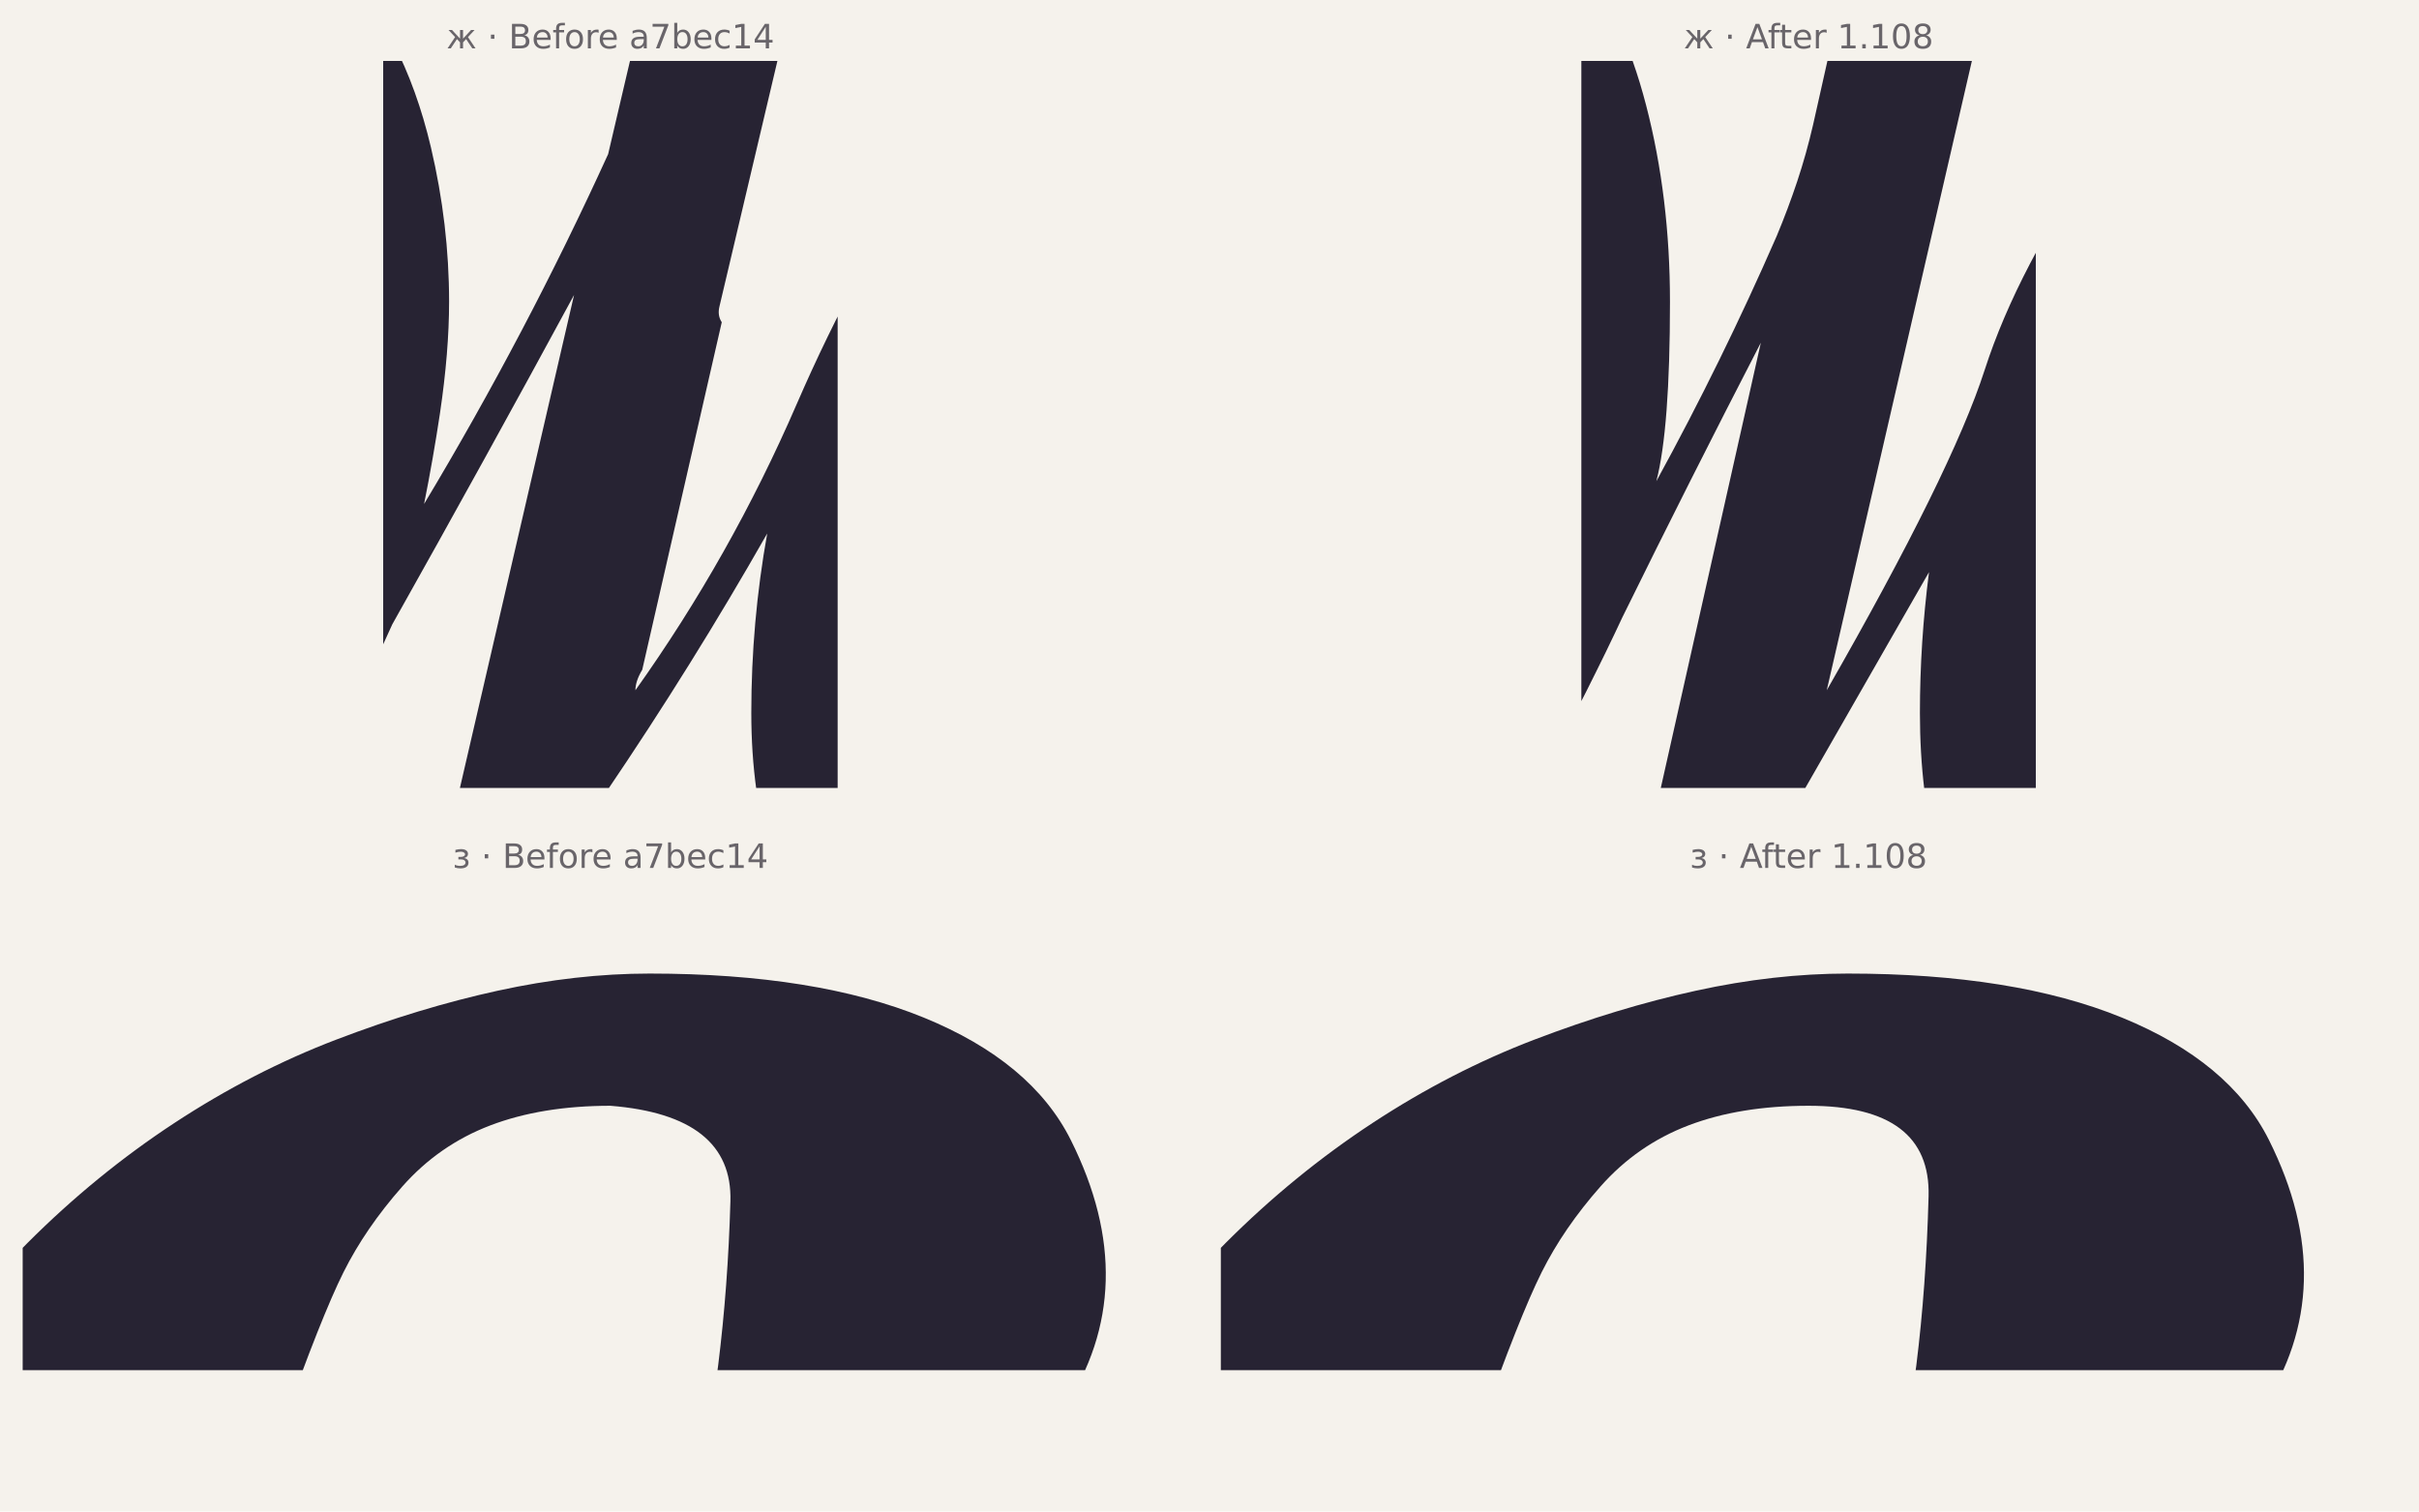
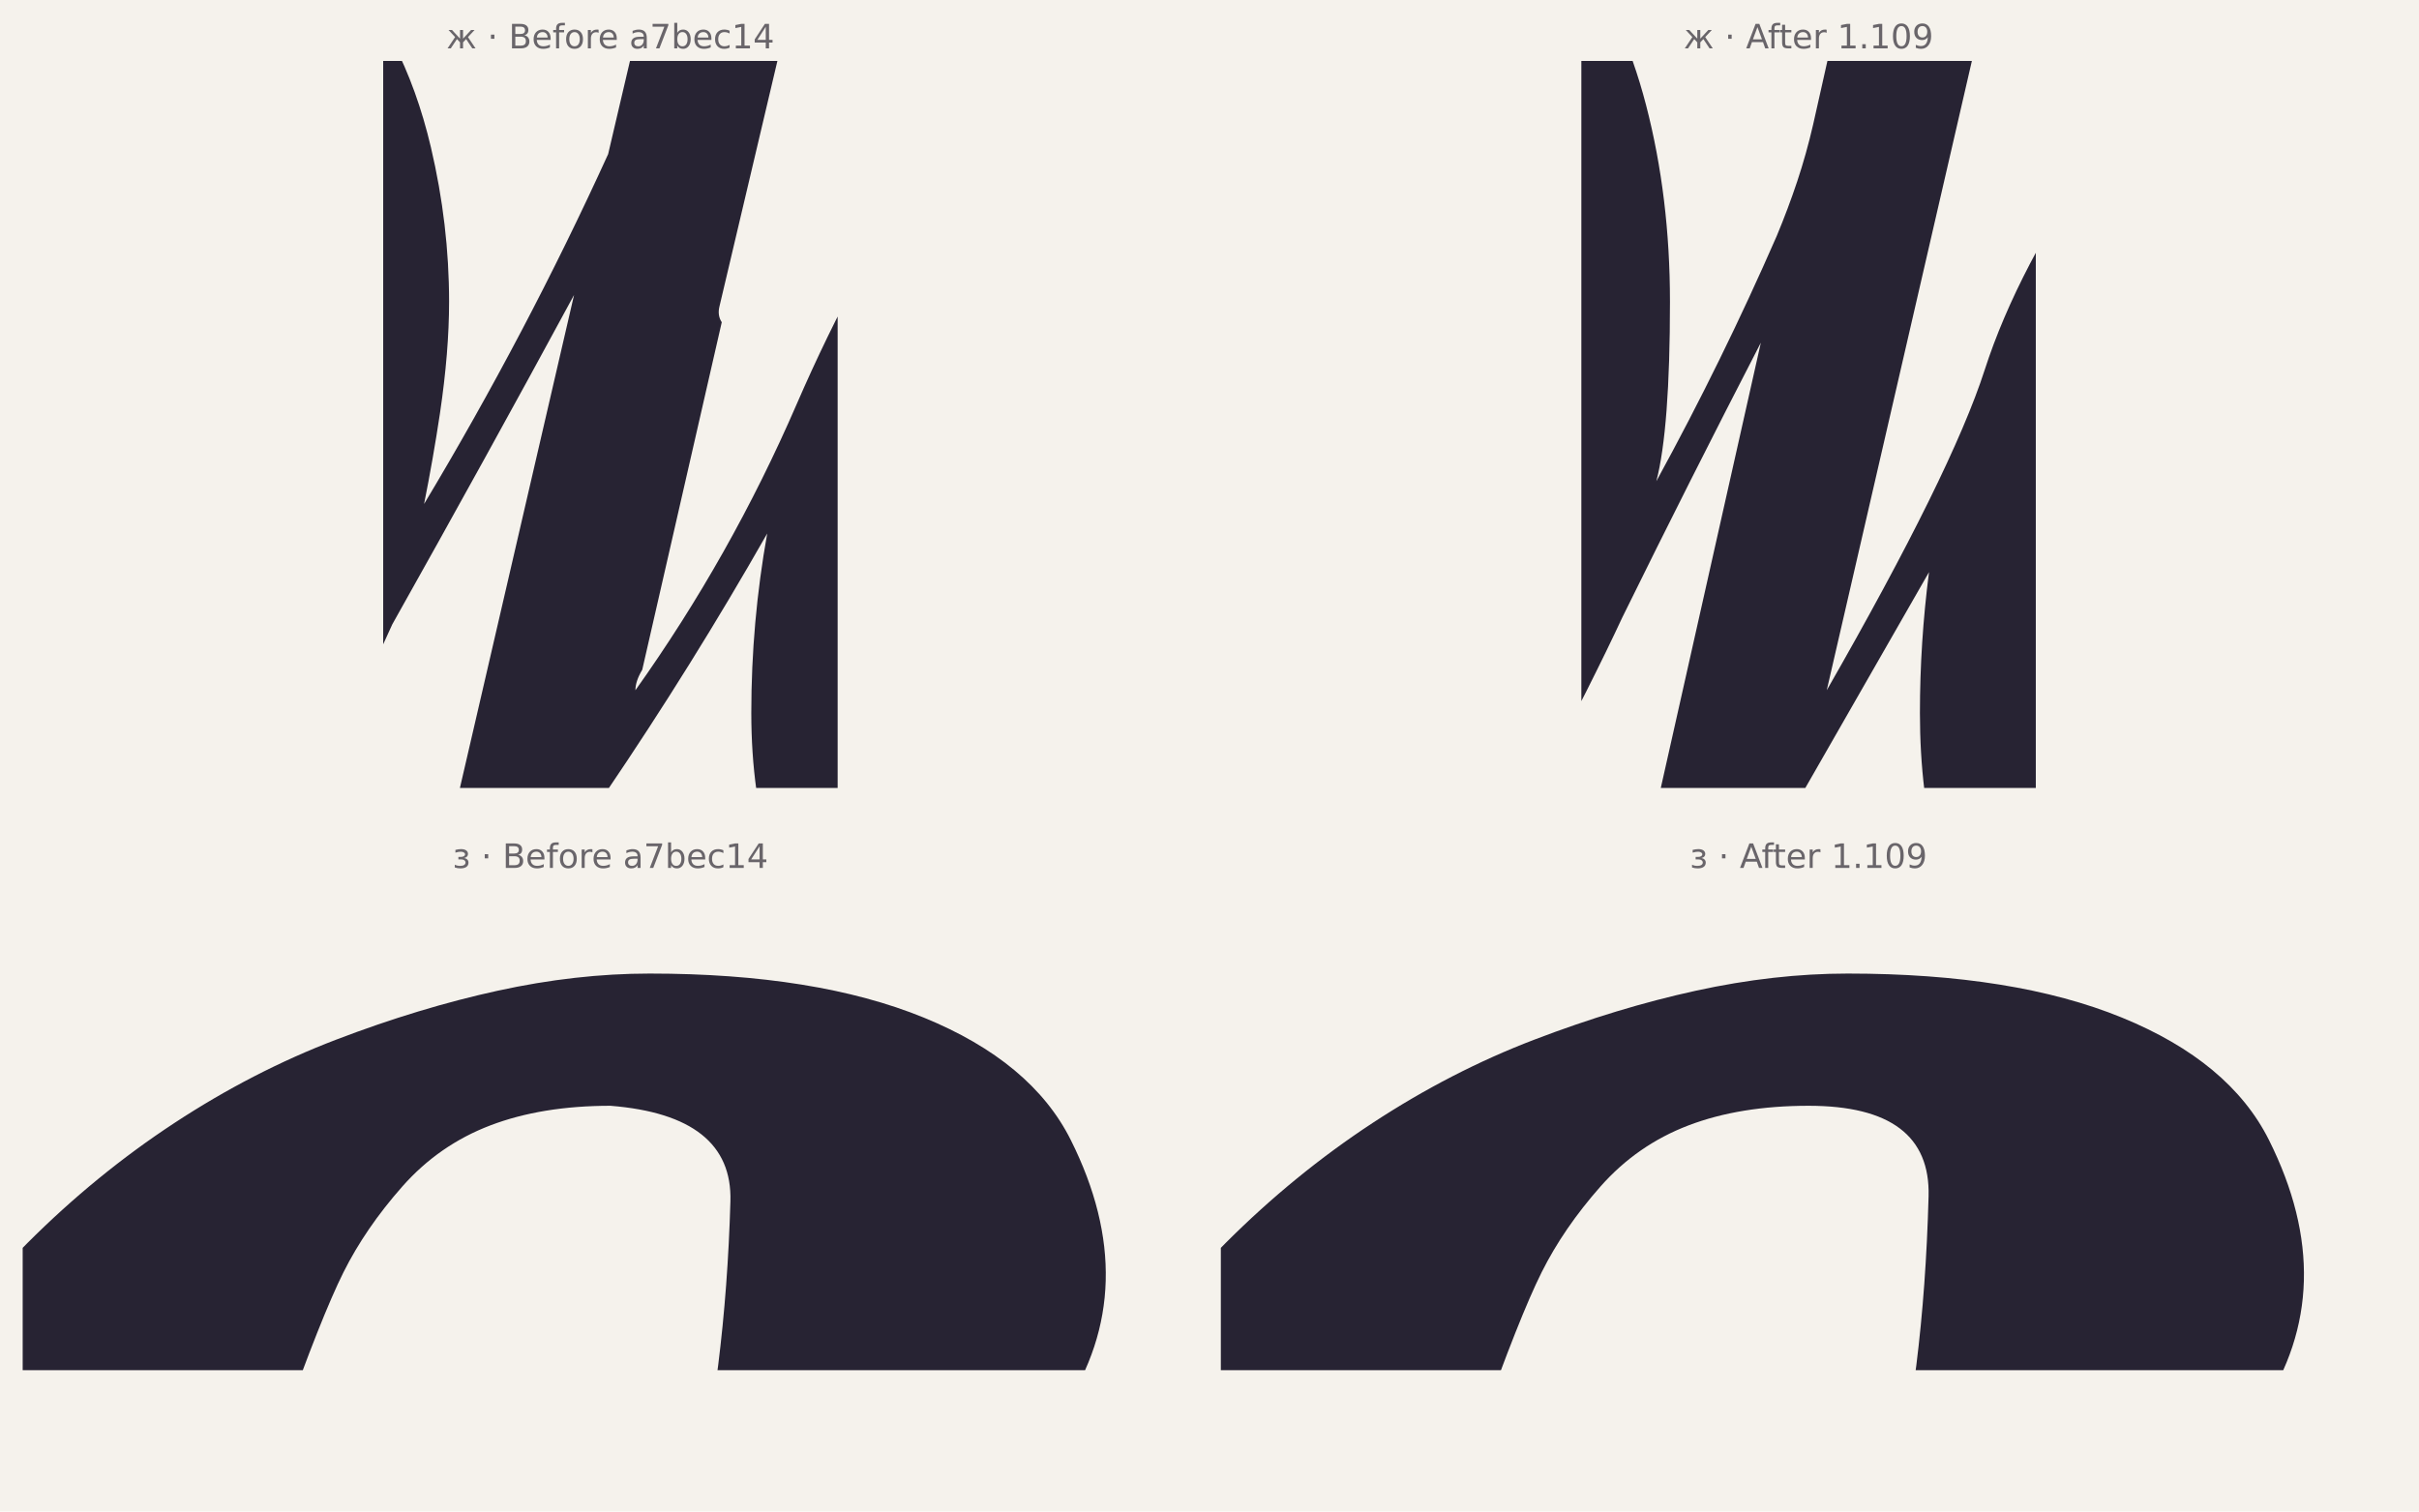
<svg xmlns="http://www.w3.org/2000/svg" xmlns:xlink="http://www.w3.org/1999/xlink" width="1152pt" height="720pt" viewBox="0 0 1152 720" version="1.1">
  <defs>
    <style type="text/css">*{stroke-linejoin: round; stroke-linecap: butt}</style>
  </defs>
  <g id="figure_1">
    <g id="patch_1">
      <path d="M 0 720  L 1152 720  L 1152 0  L 0 0  z " style="fill: #f5f2ec" />
    </g>
    <g id="axes_1">
      <g id="patch_2">
        <path d="M -51.259 514.924  Q 8.259 514.924 69.401 466.228  Q 130.542 417.531 167.335 339.616  Q 177.074 319.056 186.814 297.413  Q 231.182 218.416 273.386 140.501  L 192.225 491.117  Q 191.142 495.446 193.848 500.315  Q 196.553 505.185 204.128 505.185  L 246.332 505.185  Q 258.236 507.349 261.482 493.281  L 277.714 421.86  Q 283.125 399.135 288.536 377.492  Q 329.657 316.891 365.368 254.127  Q 357.793 296.33 357.793 339.616  Q 357.793 416.449 396.75 465.687  Q 435.708 514.924 495.226 514.924  Q 538.512 514.924 576.928 488.412  Q 615.344 461.899 644.021 415.908  Q 672.698 369.917 682.437 311.481  Q 684.602 298.495 684.061 292.543  Q 683.52 286.591 677.027 286.591  Q 666.205 286.591 661.877 298.495  Q 631.577 381.82 598.03 420.236  Q 564.483 458.653 522.28 458.653  Q 433.543 458.653 433.543 322.302  Q 433.543 259.537 449.235 198.396  Q 464.926 137.255 491.438 86.935  Q 517.951 36.615 549.333 6.856  Q 580.716 -22.903 611.016 -22.903  Q 632.659 -22.903 644.021 -7.753  Q 655.384 7.397 658.63 57.176  L 664.041 134.008  Q 665.123 150.241 678.109 150.241  Q 688.93 150.241 692.177 135.09  L 721.395 -6.671  Q 723.559 -17.492 722.477 -19.116  Q 721.395 -20.739 715.984 -25.067  Q 680.273 -53.203 628.33 -53.203  Q 579.633 -53.203 531.478 -19.657  Q 483.322 13.89 445.447 70.703  Q 407.572 127.515 379.436 192.444  Q 348.054 264.948 302.604 328.795  Q 302.604 324.466 305.85 319.056  L 343.725 153.487  Q 341.561 150.241 342.643 145.912  L 388.093 -46.71  L 317.754 -46.71  L 289.618 73.408  Q 250.661 158.898 201.964 240.059  Q 206.292 218.416 209.539 196.773  Q 213.868 167.555 213.868 143.748  Q 213.868 106.955 205.21 70.162  Q 192.225 14.972 159.219 -19.116  Q 126.214 -53.203 77.517 -53.203  Q 25.574 -53.203 -23.123 -25.067  Q -30.698 -20.739 -32.862 -18.033  Q -35.026 -15.328 -37.191 -6.671  L -72.902 135.09  Q -75.066 144.83 -71.819 148.076  Q -69.655 150.241 -65.327 150.241  Q -53.423 150.241 -44.766 134.008  L -3.644 57.176  Q 22.327 8.479 40.724 -7.212  Q 59.12 -22.903 80.763 -22.903  Q 111.063 -22.903 128.919 6.856  Q 146.774 36.615 150.021 86.935  Q 153.267 137.255 140.823 198.396  Q 128.378 259.537 99.16 322.302  Q 36.395 458.653 -52.341 458.653  Q -93.462 458.653 -110.777 419.695  Q -122.68 392.642 -122.68 350.438  Q -122.68 324.466 -118.352 298.495  Q -117.27 292.002 -119.434 289.838  Q -121.598 287.673 -128.091 287.673  Q -134.584 287.673 -137.289 292.002  Q -139.995 296.33 -144.323 311.481  Q -156.227 352.602 -156.227 387.231  Q -156.227 403.463 -154.063 416.449  Q -146.488 461.899 -120.516 488.412  Q -94.545 514.924 -51.259 514.924  z " clip-path="url(#p3e434661b8)" style="fill: #272333" />
      </g>
      <g id="text_1">
        <g style="fill: #69656a" transform="translate(212.5925 23.04) scale(0.16 -0.16)">
          <defs>
            <path id="DejaVuSans-3ca" d="M 2597 3500  L 3169 3500  L 3169 1856  L 4697 3500  L 5366 3500  L 4109 2153  L 5547 0  L 4931 0  L 3753 1769  L 3169 1141  L 3169 0  L 2597 0  L 2597 1141  L 2013 1769  L 834 0  L 219 0  L 1656 2153  L 400 3500  L 1069 3500  L 2597 1856  L 2597 3500  z " transform="scale(0.015625)" />
            <path id="DejaVuSans-3" transform="scale(0.015625)" />
            <path id="DejaVuSans-79" d="M 684 2619  L 1344 2619  L 1344 1825  L 684 1825  L 684 2619  z " transform="scale(0.015625)" />
            <path id="DejaVuSans-25" d="M 1259 2228  L 1259 519  L 2272 519  Q 2781 519 3026 730  Q 3272 941 3272 1375  Q 3272 1813 3026 2020  Q 2781 2228 2272 2228  L 1259 2228  z M 1259 4147  L 1259 2741  L 2194 2741  Q 2656 2741 2882 2914  Q 3109 3088 3109 3444  Q 3109 3797 2882 3972  Q 2656 4147 2194 4147  L 1259 4147  z M 628 4666  L 2241 4666  Q 2963 4666 3353 4366  Q 3744 4066 3744 3513  Q 3744 3084 3544 2831  Q 3344 2578 2956 2516  Q 3422 2416 3680 2098  Q 3938 1781 3938 1306  Q 3938 681 3513 340  Q 3088 0 2303 0  L 628 0  L 628 4666  z " transform="scale(0.015625)" />
            <path id="DejaVuSans-48" d="M 3597 1894  L 3597 1613  L 953 1613  Q 991 1019 1311 708  Q 1631 397 2203 397  Q 2534 397 2845 478  Q 3156 559 3463 722  L 3463 178  Q 3153 47 2828 -22  Q 2503 -91 2169 -91  Q 1331 -91 842 396  Q 353 884 353 1716  Q 353 2575 817 3079  Q 1281 3584 2069 3584  Q 2775 3584 3186 3129  Q 3597 2675 3597 1894  z M 3022 2063  Q 3016 2534 2758 2815  Q 2500 3097 2075 3097  Q 1594 3097 1305 2825  Q 1016 2553 972 2059  L 3022 2063  z " transform="scale(0.015625)" />
            <path id="DejaVuSans-49" d="M 2375 4863  L 2375 4384  L 1825 4384  Q 1516 4384 1395 4259  Q 1275 4134 1275 3809  L 1275 3500  L 2222 3500  L 2222 3053  L 1275 3053  L 1275 0  L 697 0  L 697 3053  L 147 3053  L 147 3500  L 697 3500  L 697 3744  Q 697 4328 969 4595  Q 1241 4863 1831 4863  L 2375 4863  z " transform="scale(0.015625)" />
            <path id="DejaVuSans-52" d="M 1959 3097  Q 1497 3097 1228 2736  Q 959 2375 959 1747  Q 959 1119 1226 758  Q 1494 397 1959 397  Q 2419 397 2687 759  Q 2956 1122 2956 1747  Q 2956 2369 2687 2733  Q 2419 3097 1959 3097  z M 1959 3584  Q 2709 3584 3137 3096  Q 3566 2609 3566 1747  Q 3566 888 3137 398  Q 2709 -91 1959 -91  Q 1206 -91 779 398  Q 353 888 353 1747  Q 353 2609 779 3096  Q 1206 3584 1959 3584  z " transform="scale(0.015625)" />
            <path id="DejaVuSans-55" d="M 2631 2963  Q 2534 3019 2420 3045  Q 2306 3072 2169 3072  Q 1681 3072 1420 2755  Q 1159 2438 1159 1844  L 1159 0  L 581 0  L 581 3500  L 1159 3500  L 1159 2956  Q 1341 3275 1631 3429  Q 1922 3584 2338 3584  Q 2397 3584 2469 3576  Q 2541 3569 2628 3553  L 2631 2963  z " transform="scale(0.015625)" />
            <path id="DejaVuSans-44" d="M 2194 1759  Q 1497 1759 1228 1600  Q 959 1441 959 1056  Q 959 750 1161 570  Q 1363 391 1709 391  Q 2188 391 2477 730  Q 2766 1069 2766 1631  L 2766 1759  L 2194 1759  z M 3341 1997  L 3341 0  L 2766 0  L 2766 531  Q 2569 213 2275 61  Q 1981 -91 1556 -91  Q 1019 -91 701 211  Q 384 513 384 1019  Q 384 1609 779 1909  Q 1175 2209 1959 2209  L 2766 2209  L 2766 2266  Q 2766 2663 2505 2880  Q 2244 3097 1772 3097  Q 1472 3097 1187 3025  Q 903 2953 641 2809  L 641 3341  Q 956 3463 1253 3523  Q 1550 3584 1831 3584  Q 2591 3584 2966 3190  Q 3341 2797 3341 1997  z " transform="scale(0.015625)" />
            <path id="DejaVuSans-1a" d="M 525 4666  L 3525 4666  L 3525 4397  L 1831 0  L 1172 0  L 2766 4134  L 525 4134  L 525 4666  z " transform="scale(0.015625)" />
            <path id="DejaVuSans-45" d="M 3116 1747  Q 3116 2381 2855 2742  Q 2594 3103 2138 3103  Q 1681 3103 1420 2742  Q 1159 2381 1159 1747  Q 1159 1113 1420 752  Q 1681 391 2138 391  Q 2594 391 2855 752  Q 3116 1113 3116 1747  z M 1159 2969  Q 1341 3281 1617 3432  Q 1894 3584 2278 3584  Q 2916 3584 3314 3078  Q 3713 2572 3713 1747  Q 3713 922 3314 415  Q 2916 -91 2278 -91  Q 1894 -91 1617 61  Q 1341 213 1159 525  L 1159 0  L 581 0  L 581 4863  L 1159 4863  L 1159 2969  z " transform="scale(0.015625)" />
            <path id="DejaVuSans-46" d="M 3122 3366  L 3122 2828  Q 2878 2963 2633 3030  Q 2388 3097 2138 3097  Q 1578 3097 1268 2742  Q 959 2388 959 1747  Q 959 1106 1268 751  Q 1578 397 2138 397  Q 2388 397 2633 464  Q 2878 531 3122 666  L 3122 134  Q 2881 22 2623 -34  Q 2366 -91 2075 -91  Q 1284 -91 818 406  Q 353 903 353 1747  Q 353 2603 823 3093  Q 1294 3584 2113 3584  Q 2378 3584 2631 3529  Q 2884 3475 3122 3366  z " transform="scale(0.015625)" />
            <path id="DejaVuSans-14" d="M 794 531  L 1825 531  L 1825 4091  L 703 3866  L 703 4441  L 1819 4666  L 2450 4666  L 2450 531  L 3481 531  L 3481 0  L 794 0  L 794 531  z " transform="scale(0.015625)" />
            <path id="DejaVuSans-17" d="M 2419 4116  L 825 1625  L 2419 1625  L 2419 4116  z M 2253 4666  L 3047 4666  L 3047 1625  L 3713 1625  L 3713 1100  L 3047 1100  L 3047 0  L 2419 0  L 2419 1100  L 313 1100  L 313 1709  L 2253 4666  z " transform="scale(0.015625)" />
          </defs>
          <use xlink:href="#DejaVuSans-3ca" />
          <use xlink:href="#DejaVuSans-3" transform="translate(90.09375 0)" />
          <use xlink:href="#DejaVuSans-79" transform="translate(121.875 0)" />
          <use xlink:href="#DejaVuSans-3" transform="translate(153.6562 0)" />
          <use xlink:href="#DejaVuSans-25" transform="translate(185.4375 0)" />
          <use xlink:href="#DejaVuSans-48" transform="translate(254.0469 0)" />
          <use xlink:href="#DejaVuSans-49" transform="translate(315.5781 0)" />
          <use xlink:href="#DejaVuSans-52" transform="translate(350.7812 0)" />
          <use xlink:href="#DejaVuSans-55" transform="translate(411.9688 0)" />
          <use xlink:href="#DejaVuSans-48" transform="translate(450.875 0)" />
          <use xlink:href="#DejaVuSans-3" transform="translate(512.4062 0)" />
          <use xlink:href="#DejaVuSans-44" transform="translate(544.1875 0)" />
          <use xlink:href="#DejaVuSans-1a" transform="translate(605.4688 0)" />
          <use xlink:href="#DejaVuSans-45" transform="translate(669.0938 0)" />
          <use xlink:href="#DejaVuSans-48" transform="translate(732.5781 0)" />
          <use xlink:href="#DejaVuSans-46" transform="translate(794.1094 0)" />
          <use xlink:href="#DejaVuSans-14" transform="translate(849.0938 0)" />
          <use xlink:href="#DejaVuSans-17" transform="translate(912.7188 0)" />
        </g>
      </g>
    </g>
    <g id="axes_2">
      <g id="patch_3">
        <path d="M 761.742 505.185  L 828.836 504.103  L 859.136 376.409  L 918.654 272.523  Q 914.325 306.07 914.325 339.616  Q 914.325 416.449 948.413 465.687  Q 982.501 514.924 1009.554 514.924  Q 1043.101 514.924 1081.517 488.412  Q 1119.933 461.899 1146.446 419.695  Q 1172.959 377.492 1181.075 339.075  Q 1189.191 300.659 1188.65 293.625  Q 1188.109 286.591 1181.616 286.591  Q 1170.794 286.591 1166.466 298.495  Q 1136.166 381.82 1102.619 420.236  Q 1069.072 458.653 1031.197 458.653  Q 987.911 458.653 988.993 322.302  Q 988.993 259.537 1005.226 198.396  Q 1021.458 137.255 1047.429 86.935  Q 1073.401 36.615 1095.044 6.856  Q 1116.687 -22.903 1129.673 -22.903  Q 1141.576 -22.903 1150.775 -7.753  Q 1159.973 7.397 1163.219 57.176  L 1168.63 134.008  Q 1169.712 150.241 1182.698 150.241  Q 1193.519 150.241 1196.766 135.09  L 1225.984 -6.671  Q 1228.148 -17.492 1227.066 -18.575  Q 1225.984 -19.657 1203.259 -36.43  Q 1180.534 -53.203 1141.576 -53.203  Q 1119.933 -53.203 1079.894 -19.657  Q 1039.854 13.89 1000.356 70.703  Q 960.858 127.515 945.166 176.212  Q 929.475 224.909 869.957 328.795  L 956.529 -46.71  L 887.272 -46.71  L 863.464 59.34  Q 860.218 73.408 855.889 86.394  Q 851.561 99.38 846.15 112.365  Q 820.178 171.883 788.796 229.237  Q 795.289 204.348 795.289 143.748  Q 795.289 93.969 783.926 50.142  Q 772.564 6.315 749.839 -23.444  Q 727.114 -53.203 705.471 -53.203  Q 668.678 -53.203 637.836 -37.512  Q 606.995 -21.821 604.29 -18.575  Q 601.585 -15.328 599.42 -6.671  L 563.709 135.09  Q 560.463 150.241 571.284 150.241  Q 583.188 150.241 591.845 134.008  L 632.967 57.176  Q 658.938 8.479 675.171 -7.212  Q 691.403 -22.903 703.306 -22.903  Q 716.292 -22.903 724.408 6.856  Q 732.524 36.615 735.23 86.935  Q 737.935 137.255 722.785 209.759  Q 707.635 282.263 661.103 370.458  Q 614.57 458.653 579.942 458.653  Q 550.724 458.653 532.868 432.681  Q 515.013 406.71 515.013 350.438  Q 515.013 322.302 517.177 307.152  Q 519.341 292.002 517.177 289.838  Q 515.013 287.673 508.52 287.673  Q 502.027 287.673 499.863 292.002  Q 497.698 296.33 489.041 325.007  Q 480.384 353.684 480.384 387.231  Q 480.384 404.545 486.336 434.304  Q 492.288 464.063 517.177 489.494  Q 542.066 514.924 574.531 514.924  Q 602.667 514.924 654.069 470.015  Q 705.471 425.106 731.983 374.786  Q 758.496 324.466 772.564 294.166  Q 805.028 228.155 838.575 163.226  z " clip-path="url(#pc67c81cf13)" style="fill: #272333" />
      </g>
      <g id="text_2">
        <g style="fill: #69656a" transform="translate(801.8088 23.04) scale(0.16 -0.16)">
          <defs>
            <path id="DejaVuSans-24" d="M 2188 4044  L 1331 1722  L 3047 1722  L 2188 4044  z M 1831 4666  L 2547 4666  L 4325 0  L 3669 0  L 3244 1197  L 1141 1197  L 716 0  L 50 0  L 1831 4666  z " transform="scale(0.015625)" />
            <path id="DejaVuSans-57" d="M 1172 4494  L 1172 3500  L 2356 3500  L 2356 3053  L 1172 3053  L 1172 1153  Q 1172 725 1289 603  Q 1406 481 1766 481  L 2356 481  L 2356 0  L 1766 0  Q 1100 0 847 248  Q 594 497 594 1153  L 594 3053  L 172 3053  L 172 3500  L 594 3500  L 594 4494  L 1172 4494  z " transform="scale(0.015625)" />
            <path id="DejaVuSans-11" d="M 684 794  L 1344 794  L 1344 0  L 684 0  L 684 794  z " transform="scale(0.015625)" />
            <path id="DejaVuSans-13" d="M 2034 4250  Q 1547 4250 1301 3770  Q 1056 3291 1056 2328  Q 1056 1369 1301 889  Q 1547 409 2034 409  Q 2525 409 2770 889  Q 3016 1369 3016 2328  Q 3016 3291 2770 3770  Q 2525 4250 2034 4250  z M 2034 4750  Q 2819 4750 3233 4129  Q 3647 3509 3647 2328  Q 3647 1150 3233 529  Q 2819 -91 2034 -91  Q 1250 -91 836 529  Q 422 1150 422 2328  Q 422 3509 836 4129  Q 1250 4750 2034 4750  z " transform="scale(0.015625)" />
-             <path id="DejaVuSans-1b" d="M 2034 2216  Q 1584 2216 1326 1975  Q 1069 1734 1069 1313  Q 1069 891 1326 650  Q 1584 409 2034 409  Q 2484 409 2743 651  Q 3003 894 3003 1313  Q 3003 1734 2745 1975  Q 2488 2216 2034 2216  z M 1403 2484  Q 997 2584 770 2862  Q 544 3141 544 3541  Q 544 4100 942 4425  Q 1341 4750 2034 4750  Q 2731 4750 3128 4425  Q 3525 4100 3525 3541  Q 3525 3141 3298 2862  Q 3072 2584 2669 2484  Q 3125 2378 3379 2068  Q 3634 1759 3634 1313  Q 3634 634 3220 271  Q 2806 -91 2034 -91  Q 1263 -91 848 271  Q 434 634 434 1313  Q 434 1759 690 2068  Q 947 2378 1403 2484  z M 1172 3481  Q 1172 3119 1398 2916  Q 1625 2713 2034 2713  Q 2441 2713 2670 2916  Q 2900 3119 2900 3481  Q 2900 3844 2670 4047  Q 2441 4250 2034 4250  Q 1625 4250 1398 4047  Q 1172 3844 1172 3481  z " transform="scale(0.015625)" />
+             <path id="DejaVuSans-1c" d="M 703 97  L 703 672  Q 941 559 1184 500  Q 1428 441 1663 441  Q 2288 441 2617 861  Q 2947 1281 2994 2138  Q 2813 1869 2534 1725  Q 2256 1581 1919 1581  Q 1219 1581 811 2004  Q 403 2428 403 3163  Q 403 3881 828 4315  Q 1253 4750 1959 4750  Q 2769 4750 3195 4129  Q 3622 3509 3622 2328  Q 3622 1225 3098 567  Q 2575 -91 1691 -91  Q 1453 -91 1209 -44  Q 966 3 703 97  z M 1959 2075  Q 2384 2075 2632 2365  Q 2881 2656 2881 3163  Q 2881 3666 2632 3958  Q 2384 4250 1959 4250  Q 1534 4250 1286 3958  Q 1038 3666 1038 3163  Q 1038 2656 1286 2365  Q 1534 2075 1959 2075  z " transform="scale(0.015625)" />
          </defs>
          <use xlink:href="#DejaVuSans-3ca" />
          <use xlink:href="#DejaVuSans-3" transform="translate(90.09375 0)" />
          <use xlink:href="#DejaVuSans-79" transform="translate(121.875 0)" />
          <use xlink:href="#DejaVuSans-3" transform="translate(153.6562 0)" />
          <use xlink:href="#DejaVuSans-24" transform="translate(185.4375 0)" />
          <use xlink:href="#DejaVuSans-49" transform="translate(250.2812 0)" />
          <use xlink:href="#DejaVuSans-57" transform="translate(283.7344 0)" />
          <use xlink:href="#DejaVuSans-48" transform="translate(322.9375 0)" />
          <use xlink:href="#DejaVuSans-55" transform="translate(384.4688 0)" />
          <use xlink:href="#DejaVuSans-3" transform="translate(425.5781 0)" />
          <use xlink:href="#DejaVuSans-14" transform="translate(457.3594 0)" />
          <use xlink:href="#DejaVuSans-11" transform="translate(520.9844 0)" />
          <use xlink:href="#DejaVuSans-14" transform="translate(552.7656 0)" />
          <use xlink:href="#DejaVuSans-13" transform="translate(616.3906 0)" />
-           <use xlink:href="#DejaVuSans-1b" transform="translate(680.0156 0)" />
+           <use xlink:href="#DejaVuSans-1c" transform="translate(680.0156 0)" />
        </g>
      </g>
    </g>
    <g id="axes_3">
      <g id="patch_4">
        <path d="M 125.093 948.909  Q 118.095 941.911 125.093 934.914  L 183.405 909.256  Q 342.015 839.281 404.993 784.468  Q 467.97 729.654 506.456 671.341  Q 544.942 613.029 509.955 543.054  Q 491.295 505.734 439.98 484.741  Q 388.665 463.749 309.36 463.749  Q 274.373 463.749 237.053 471.913  Q 199.732 480.076 160.08 495.238  Q 120.427 510.399 83.108 534.89  Q 45.788 559.381 13.133 592.036  Q -19.523 624.691 -42.847 667.843  Q -66.172 710.994 -74.336 750.646  Q -82.5 790.299 -68.505 806.626  Q -54.51 822.954 -24.188 822.954  Q 1.47 822.954 31.793 807.793  Q 62.115 792.631 88.939 762.309  Q 115.763 731.986 134.423 679.505  Q 153.083 627.024 163.579 606.031  Q 174.075 585.039 191.569 565.213  Q 209.062 545.386 233.554 536.056  Q 258.045 526.726 290.7 526.726  Q 349.012 531.391 347.846 572.21  Q 346.68 613.029 342.015 650.349  Q 335.017 706.329 288.368 763.475  Q 241.718 820.621 136.755 885.931  L -42.847 997.891  Q -61.508 1009.554 -70.838 1023.549  Q -75.502 1046.874 -56.843 1046.874  Q -49.845 1046.874 7.301 1024.715  Q 64.448 1002.556 139.088 1002.556  Q 220.725 1002.556 261.544 1050.373  Q 302.363 1098.189 302.363 1189.156  Q 302.363 1268.461 277.871 1351.265  Q 253.38 1434.069 213.727 1494.714  Q 174.075 1555.359 112.264 1592.679  Q 50.453 1629.999 -31.185 1629.999  Q -66.172 1629.999 -85.999 1624.168  Q -105.825 1618.336 -115.155 1607.84  Q -124.485 1597.344 -127.984 1584.515  Q -131.482 1571.686 -134.981 1560.024  Q -138.48 1548.361 -143.145 1537.865  Q -147.81 1527.369 -159.472 1520.371  Q -171.135 1513.374 -194.46 1513.374  Q -229.447 1513.374 -251.606 1527.369  Q -273.765 1541.364 -283.095 1564.689  Q -292.425 1588.014 -277.264 1611.339  Q -262.103 1634.664 -232.946 1652.158  Q -203.79 1669.651 -159.472 1678.981  Q -115.155 1688.311 -56.843 1688.311  Q 13.133 1688.311 84.274 1666.153  Q 155.415 1643.994 220.725 1605.508  Q 286.035 1567.021 339.683 1515.706  Q 393.33 1464.391 441.146 1386.253  Q 488.962 1308.114 488.962 1203.151  Q 488.962 1163.499 478.466 1121.514  Q 467.97 1079.529 432.983 1036.378  Q 397.995 993.226 340.849 967.569  Q 283.702 941.911 209.062 941.911  Q 190.403 941.911 169.41 944.244  Q 148.417 946.576 125.093 948.909  z " clip-path="url(#p2014972fbe)" style="fill: #272333" />
      </g>
      <g id="text_3">
        <g style="fill: #69656a" transform="translate(215.5462 413.4314) scale(0.16 -0.16)">
          <defs>
            <path id="DejaVuSans-3cb" d="M 2206 1888  Q 2594 1813 2809 1584  Q 3025 1356 3025 1019  Q 3025 478 2622 193  Q 2219 -91 1475 -91  Q 1225 -91 961 -47  Q 697 -3 416 84  L 416 619  Q 638 503 903 445  Q 1169 388 1459 388  Q 1931 388 2195 563  Q 2459 738 2459 1019  Q 2459 1294 2225 1461  Q 1991 1628 1563 1628  L 1100 1628  L 1100 2103  L 1584 2103  Q 1947 2103 2158 2242  Q 2369 2381 2369 2600  Q 2369 2800 2151 2944  Q 1934 3088 1563 3088  Q 1341 3088 1089 3047  Q 838 3006 534 2916  L 534 3438  Q 841 3513 1106 3550  Q 1372 3588 1609 3588  Q 2222 3588 2576 3342  Q 2931 3097 2931 2656  Q 2931 2366 2743 2164  Q 2556 1963 2206 1888  z " transform="scale(0.015625)" />
          </defs>
          <use xlink:href="#DejaVuSans-3cb" />
          <use xlink:href="#DejaVuSans-3" transform="translate(53.17188 0)" />
          <use xlink:href="#DejaVuSans-79" transform="translate(84.95312 0)" />
          <use xlink:href="#DejaVuSans-3" transform="translate(116.7344 0)" />
          <use xlink:href="#DejaVuSans-25" transform="translate(148.5156 0)" />
          <use xlink:href="#DejaVuSans-48" transform="translate(217.125 0)" />
          <use xlink:href="#DejaVuSans-49" transform="translate(278.6562 0)" />
          <use xlink:href="#DejaVuSans-52" transform="translate(313.8594 0)" />
          <use xlink:href="#DejaVuSans-55" transform="translate(375.0469 0)" />
          <use xlink:href="#DejaVuSans-48" transform="translate(413.9531 0)" />
          <use xlink:href="#DejaVuSans-3" transform="translate(475.4844 0)" />
          <use xlink:href="#DejaVuSans-44" transform="translate(507.2656 0)" />
          <use xlink:href="#DejaVuSans-1a" transform="translate(568.5469 0)" />
          <use xlink:href="#DejaVuSans-45" transform="translate(632.1719 0)" />
          <use xlink:href="#DejaVuSans-48" transform="translate(695.6562 0)" />
          <use xlink:href="#DejaVuSans-46" transform="translate(757.1875 0)" />
          <use xlink:href="#DejaVuSans-14" transform="translate(812.1719 0)" />
          <use xlink:href="#DejaVuSans-17" transform="translate(875.7969 0)" />
        </g>
      </g>
    </g>
    <g id="axes_4">
      <g id="patch_5">
        <path d="M 695.692 948.909  Q 688.695 941.911 695.692 934.914  L 754.005 909.256  Q 912.615 839.281 975.592 784.468  Q 1038.57 729.654 1077.056 671.341  Q 1115.543 613.029 1080.555 543.054  Q 1061.895 505.734 1010.58 484.741  Q 959.265 463.749 879.96 463.749  Q 844.972 463.749 807.653 471.913  Q 770.332 480.076 730.68 495.238  Q 691.028 510.399 653.707 534.89  Q 616.388 559.381 583.732 592.036  Q 551.077 624.691 527.753 667.843  Q 504.428 710.994 496.264 750.646  Q 488.1 790.299 502.095 806.626  Q 516.09 822.954 546.413 822.954  Q 572.07 822.954 602.393 807.793  Q 632.715 792.631 659.539 762.309  Q 686.362 731.986 705.023 679.505  Q 723.683 627.024 734.179 606.031  Q 744.675 585.039 762.169 565.213  Q 779.663 545.386 804.154 536.056  Q 828.645 526.726 861.3 526.726  Q 919.612 526.726 918.446 569.878  Q 917.28 613.029 912.615 650.349  Q 905.617 706.329 858.967 763.475  Q 812.317 820.621 707.355 885.931  L 527.753 997.891  Q 509.092 1009.554 499.762 1023.549  Q 495.098 1046.874 513.758 1046.874  Q 520.755 1046.874 577.901 1024.715  Q 635.048 1002.556 709.688 1002.556  Q 791.325 1002.556 832.144 1050.373  Q 872.962 1098.189 872.962 1189.156  Q 872.962 1268.461 848.471 1351.265  Q 823.98 1434.069 784.327 1494.714  Q 744.675 1555.359 682.864 1592.679  Q 621.053 1629.999 539.415 1629.999  Q 504.428 1629.999 484.601 1624.168  Q 464.775 1618.336 455.445 1607.84  Q 446.115 1597.344 442.616 1584.515  Q 439.118 1571.686 435.619 1560.024  Q 432.12 1548.361 427.455 1537.865  Q 422.79 1527.369 411.127 1520.371  Q 399.465 1513.374 376.14 1513.374  Q 341.152 1513.374 318.994 1527.369  Q 296.835 1541.364 287.505 1564.689  Q 278.175 1588.014 293.336 1611.339  Q 308.498 1634.664 337.654 1652.158  Q 366.81 1669.651 411.127 1678.981  Q 455.445 1688.311 513.758 1688.311  Q 583.732 1688.311 654.874 1666.153  Q 726.015 1643.994 791.325 1605.508  Q 856.635 1567.021 910.283 1515.706  Q 963.93 1464.391 1011.746 1386.253  Q 1059.562 1308.114 1059.562 1203.151  Q 1059.562 1163.499 1049.066 1121.514  Q 1038.57 1079.529 1003.582 1036.378  Q 968.595 993.226 911.449 967.569  Q 854.303 941.911 779.663 941.911  Q 761.003 941.911 740.01 944.244  Q 719.018 946.576 695.692 948.909  z " clip-path="url(#p170fcc51a1)" style="fill: #272333" />
      </g>
      <g id="text_4">
        <g style="fill: #69656a" transform="translate(804.7625 413.4314) scale(0.16 -0.16)">
          <use xlink:href="#DejaVuSans-3cb" />
          <use xlink:href="#DejaVuSans-3" transform="translate(53.17188 0)" />
          <use xlink:href="#DejaVuSans-79" transform="translate(84.95312 0)" />
          <use xlink:href="#DejaVuSans-3" transform="translate(116.7344 0)" />
          <use xlink:href="#DejaVuSans-24" transform="translate(148.5156 0)" />
          <use xlink:href="#DejaVuSans-49" transform="translate(213.3594 0)" />
          <use xlink:href="#DejaVuSans-57" transform="translate(246.8125 0)" />
          <use xlink:href="#DejaVuSans-48" transform="translate(286.0156 0)" />
          <use xlink:href="#DejaVuSans-55" transform="translate(347.5469 0)" />
          <use xlink:href="#DejaVuSans-3" transform="translate(388.6562 0)" />
          <use xlink:href="#DejaVuSans-14" transform="translate(420.4375 0)" />
          <use xlink:href="#DejaVuSans-11" transform="translate(484.0625 0)" />
          <use xlink:href="#DejaVuSans-14" transform="translate(515.8438 0)" />
          <use xlink:href="#DejaVuSans-13" transform="translate(579.4688 0)" />
-           <use xlink:href="#DejaVuSans-1b" transform="translate(643.0938 0)" />
+           <use xlink:href="#DejaVuSans-1c" transform="translate(643.0938 0)" />
        </g>
      </g>
    </g>
  </g>
  <defs>
    <clipPath id="p3e434661b8">
      <rect x="182.485" y="29.04" width="216.43" height="346.287" />
    </clipPath>
    <clipPath id="pc67c81cf13">
      <rect x="753.085" y="29.04" width="216.43" height="346.287" />
    </clipPath>
    <clipPath id="p2014972fbe">
      <rect x="10.8" y="419.431" width="559.8" height="233.25" />
    </clipPath>
    <clipPath id="p170fcc51a1">
      <rect x="581.4" y="419.431" width="559.8" height="233.25" />
    </clipPath>
  </defs>
</svg>
